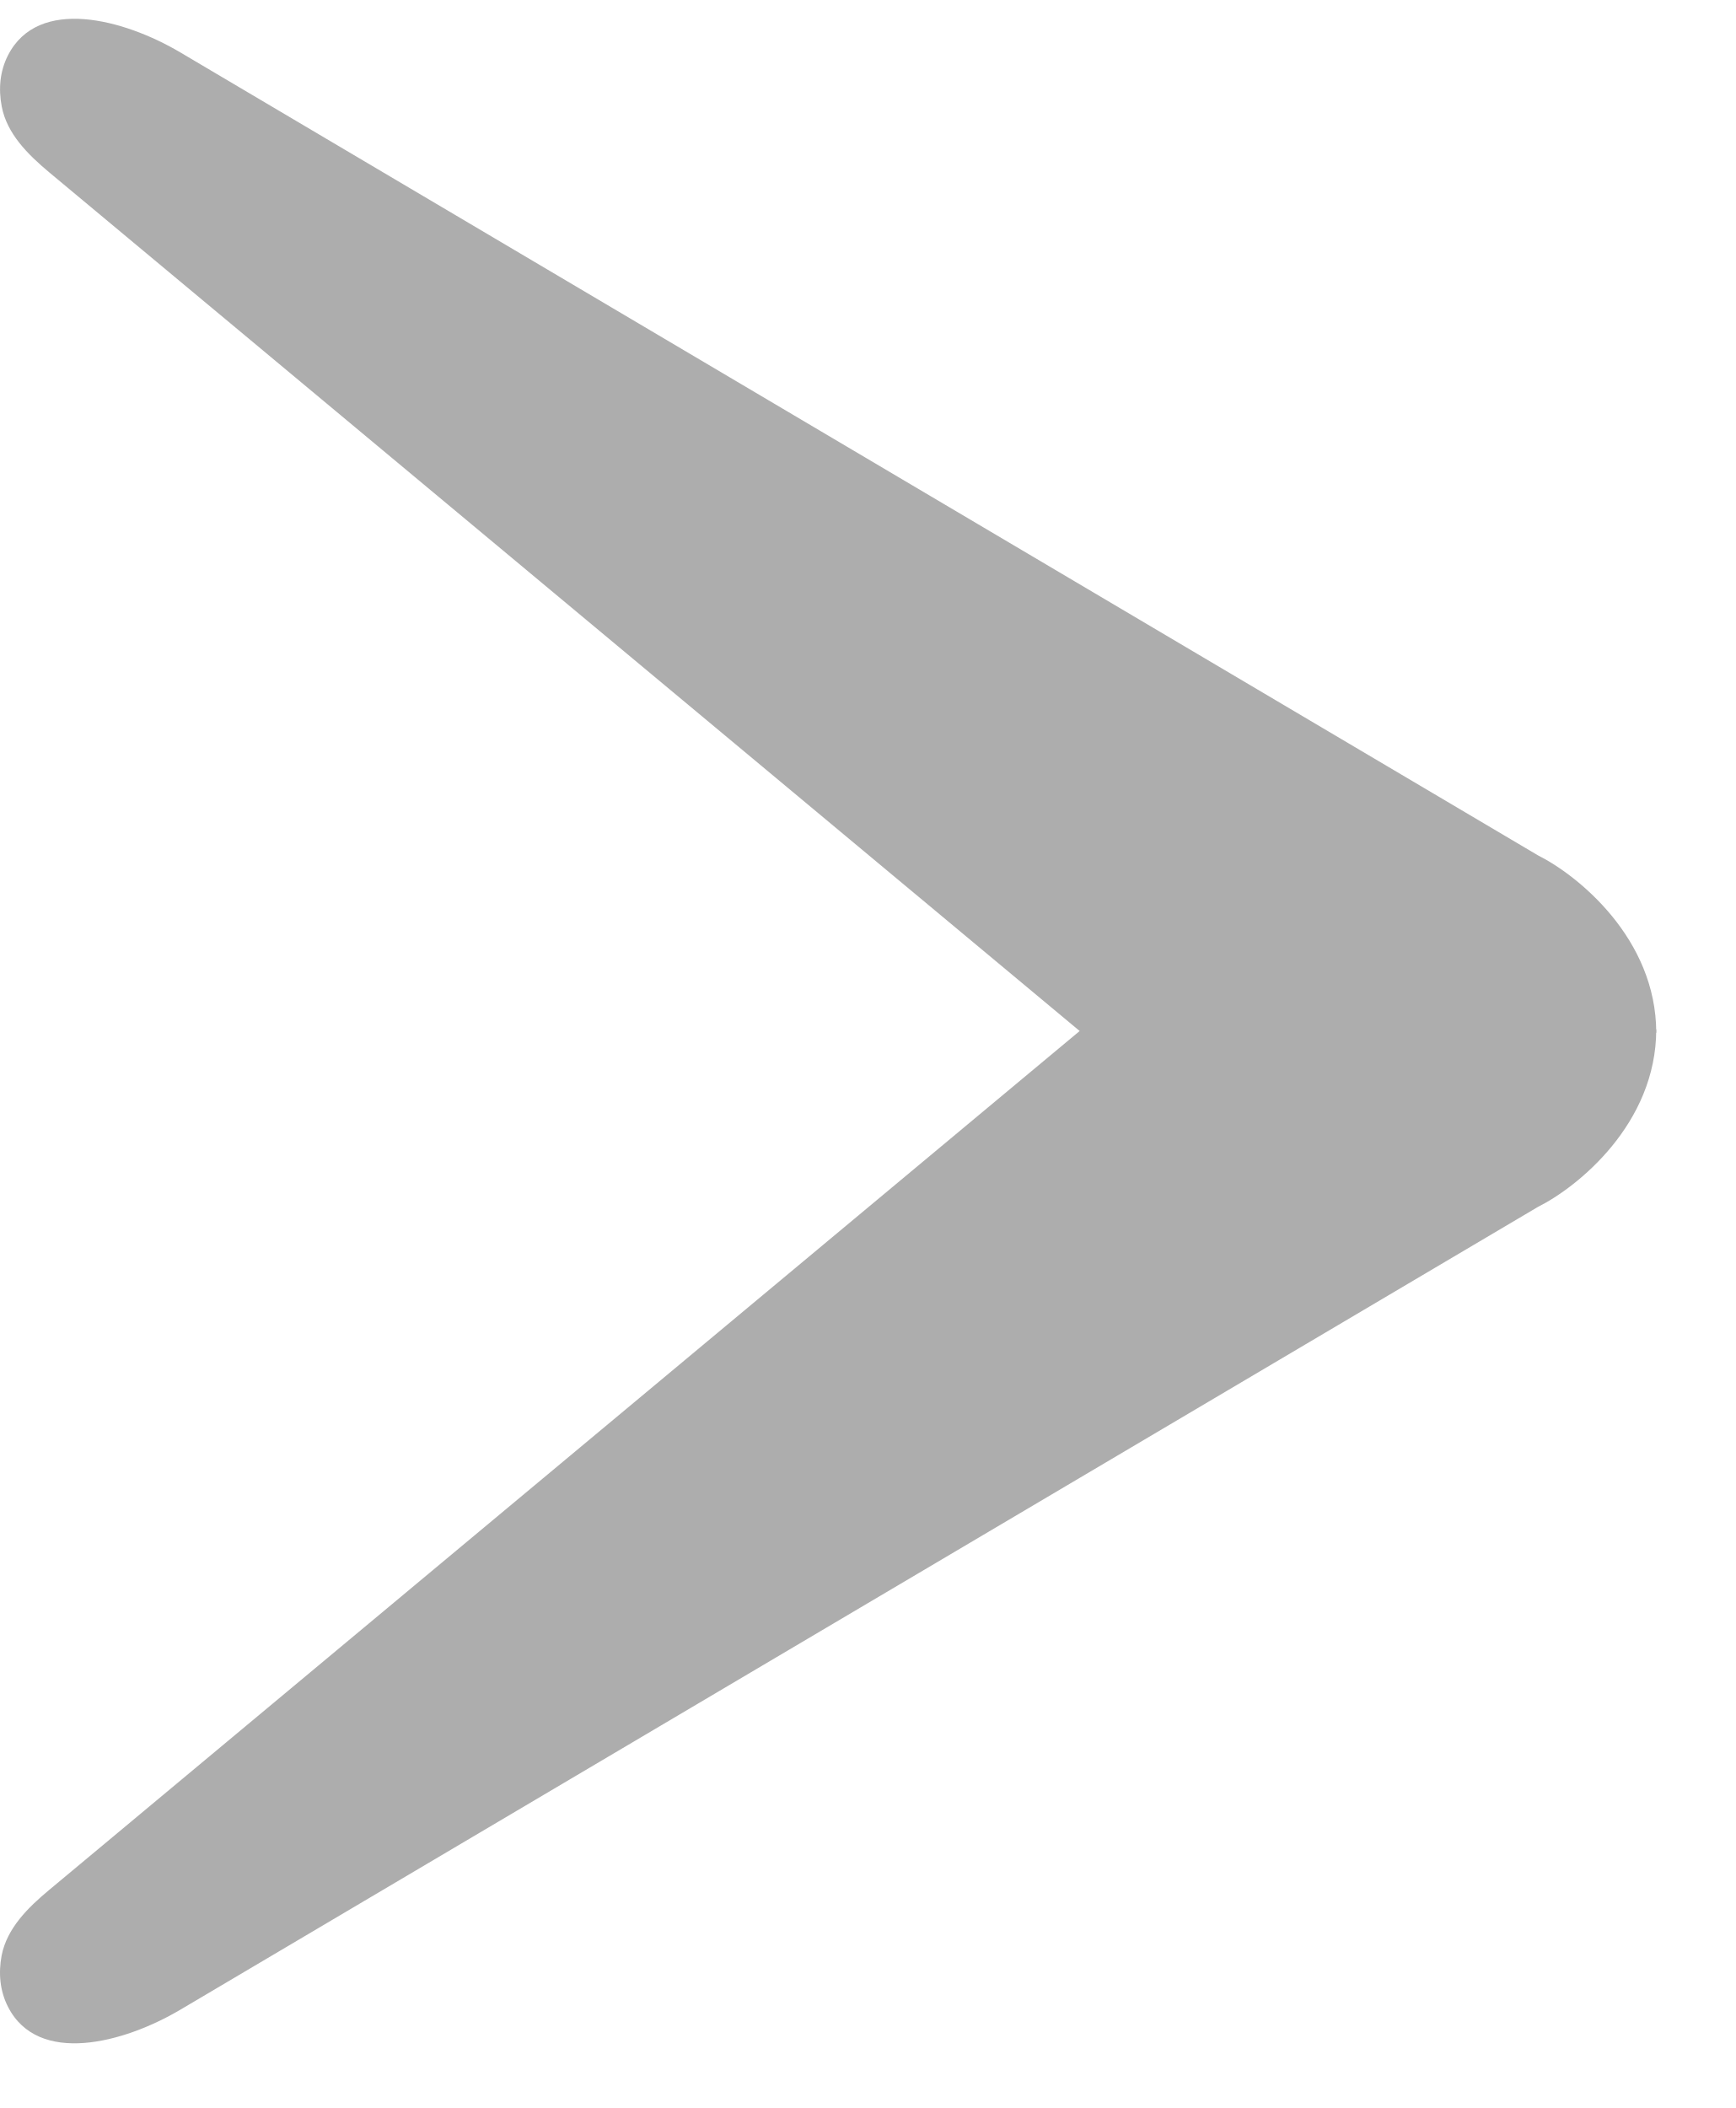
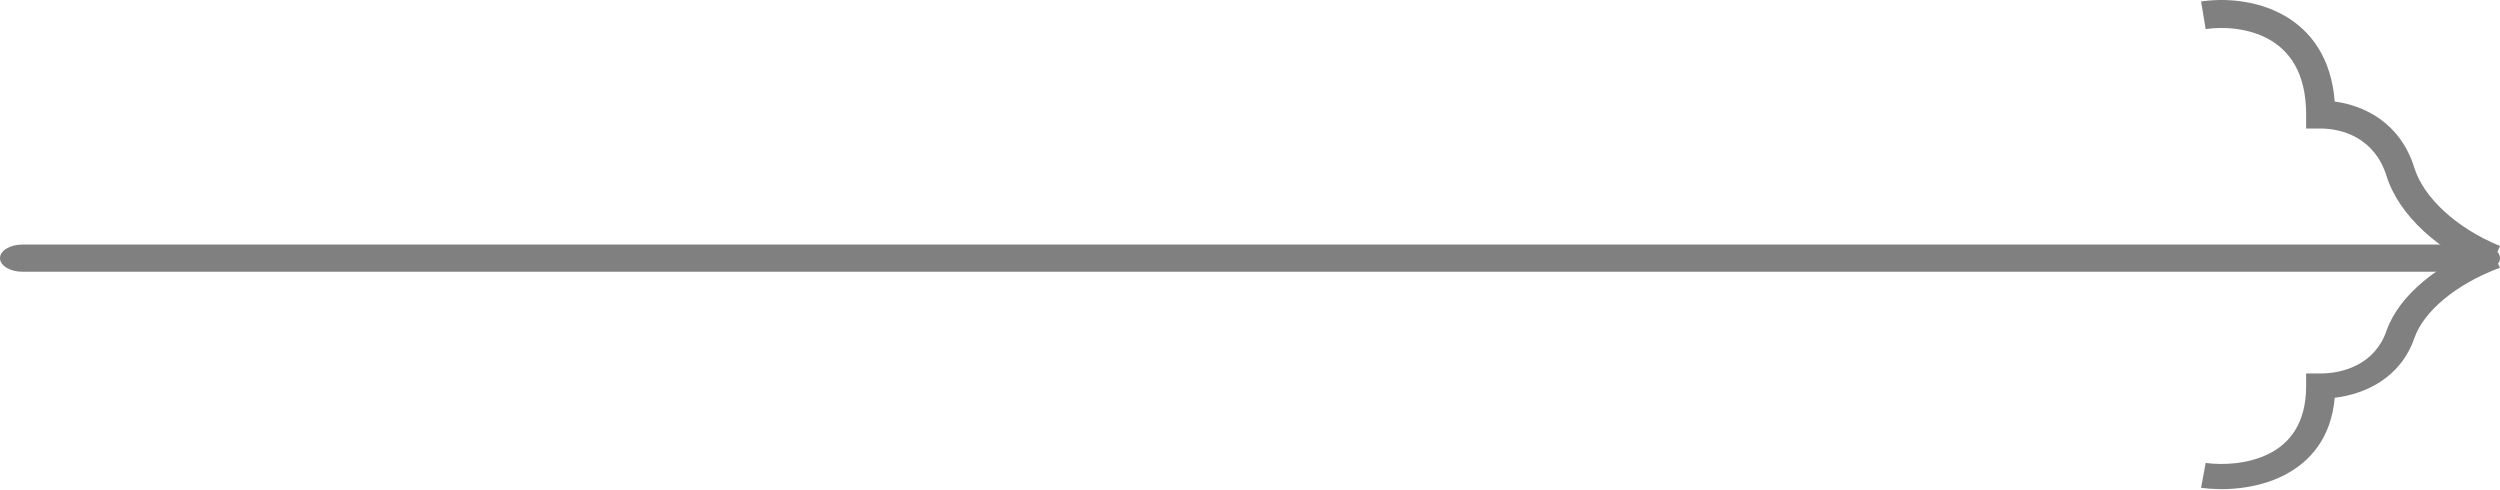
- <svg xmlns="http://www.w3.org/2000/svg" width="14" height="17" viewBox="0 0 14 17" fill="none">
-   <path d="M12.404 6.898L1.455 0.423C0.997 0.152 0.308 -0.029 0.065 0.445C-0.002 0.576 -0.013 0.719 0.014 0.859C0.056 1.079 0.225 1.246 0.397 1.39L8.725 8.329L13.358 8.329C13.358 7.566 12.722 7.057 12.404 6.898Z" fill="#ADADAD" fill-opacity="1" />
-   <path d="M12.404 9.733L1.455 16.207C0.997 16.478 0.308 16.659 0.065 16.185C-0.002 16.054 -0.013 15.911 0.013 15.771C0.056 15.551 0.225 15.384 0.397 15.241L8.724 8.301L13.358 8.301C13.358 9.065 12.722 9.574 12.404 9.733Z" fill="#ADADAD" fill-opacity="1" />
+ <svg xmlns="http://www.w3.org/2000/svg" width="92" height="18" viewBox="0 0 92 18" fill="none">
+   <path fill-rule="evenodd" clip-rule="evenodd" d="M83.511 16.691C82.749 17.079 81.806 17.124 81.169 17.036L81 17.951C81.802 18.061 83.017 18.017 84.054 17.489C85.039 16.987 85.793 16.083 85.918 14.638C86.997 14.507 88.328 13.943 88.849 12.441C89.184 11.473 90.359 10.461 92 9.851L91.578 9C89.766 9.673 88.282 10.853 87.823 12.175C87.395 13.409 86.231 13.743 85.401 13.743L84.866 13.743L84.866 14.206C84.866 15.614 84.229 16.325 83.511 16.691Z" fill="gray" />
+   <path fill-rule="evenodd" clip-rule="evenodd" d="M83.511 1.455C82.749 1.024 81.806 0.973 81.169 1.071L81 0.055C81.802 -0.068 83.017 -0.019 84.054 0.568C85.039 1.126 85.793 2.13 85.918 3.736C86.997 3.881 88.328 4.508 88.849 6.177C89.184 7.252 90.359 8.377 92 9.054L91.578 10C89.766 9.252 88.282 7.941 87.823 6.472C87.395 5.101 86.231 4.73 85.401 4.73L84.866 4.73L84.866 4.215C84.866 2.651 84.229 1.862 83.511 1.455Z" fill="gray" />
+   <path d="M-8.74221e-08 9.5C-3.91402e-08 9.776 0.368 10 0.821 10L91.179 10C91.632 10 92 9.776 92 9.5C92 9.224 91.632 9 91.179 9L0.821 9C0.368 9 -1.35704e-07 9.224 -8.74221e-08 9.5Z" fill="gray" />
</svg>
